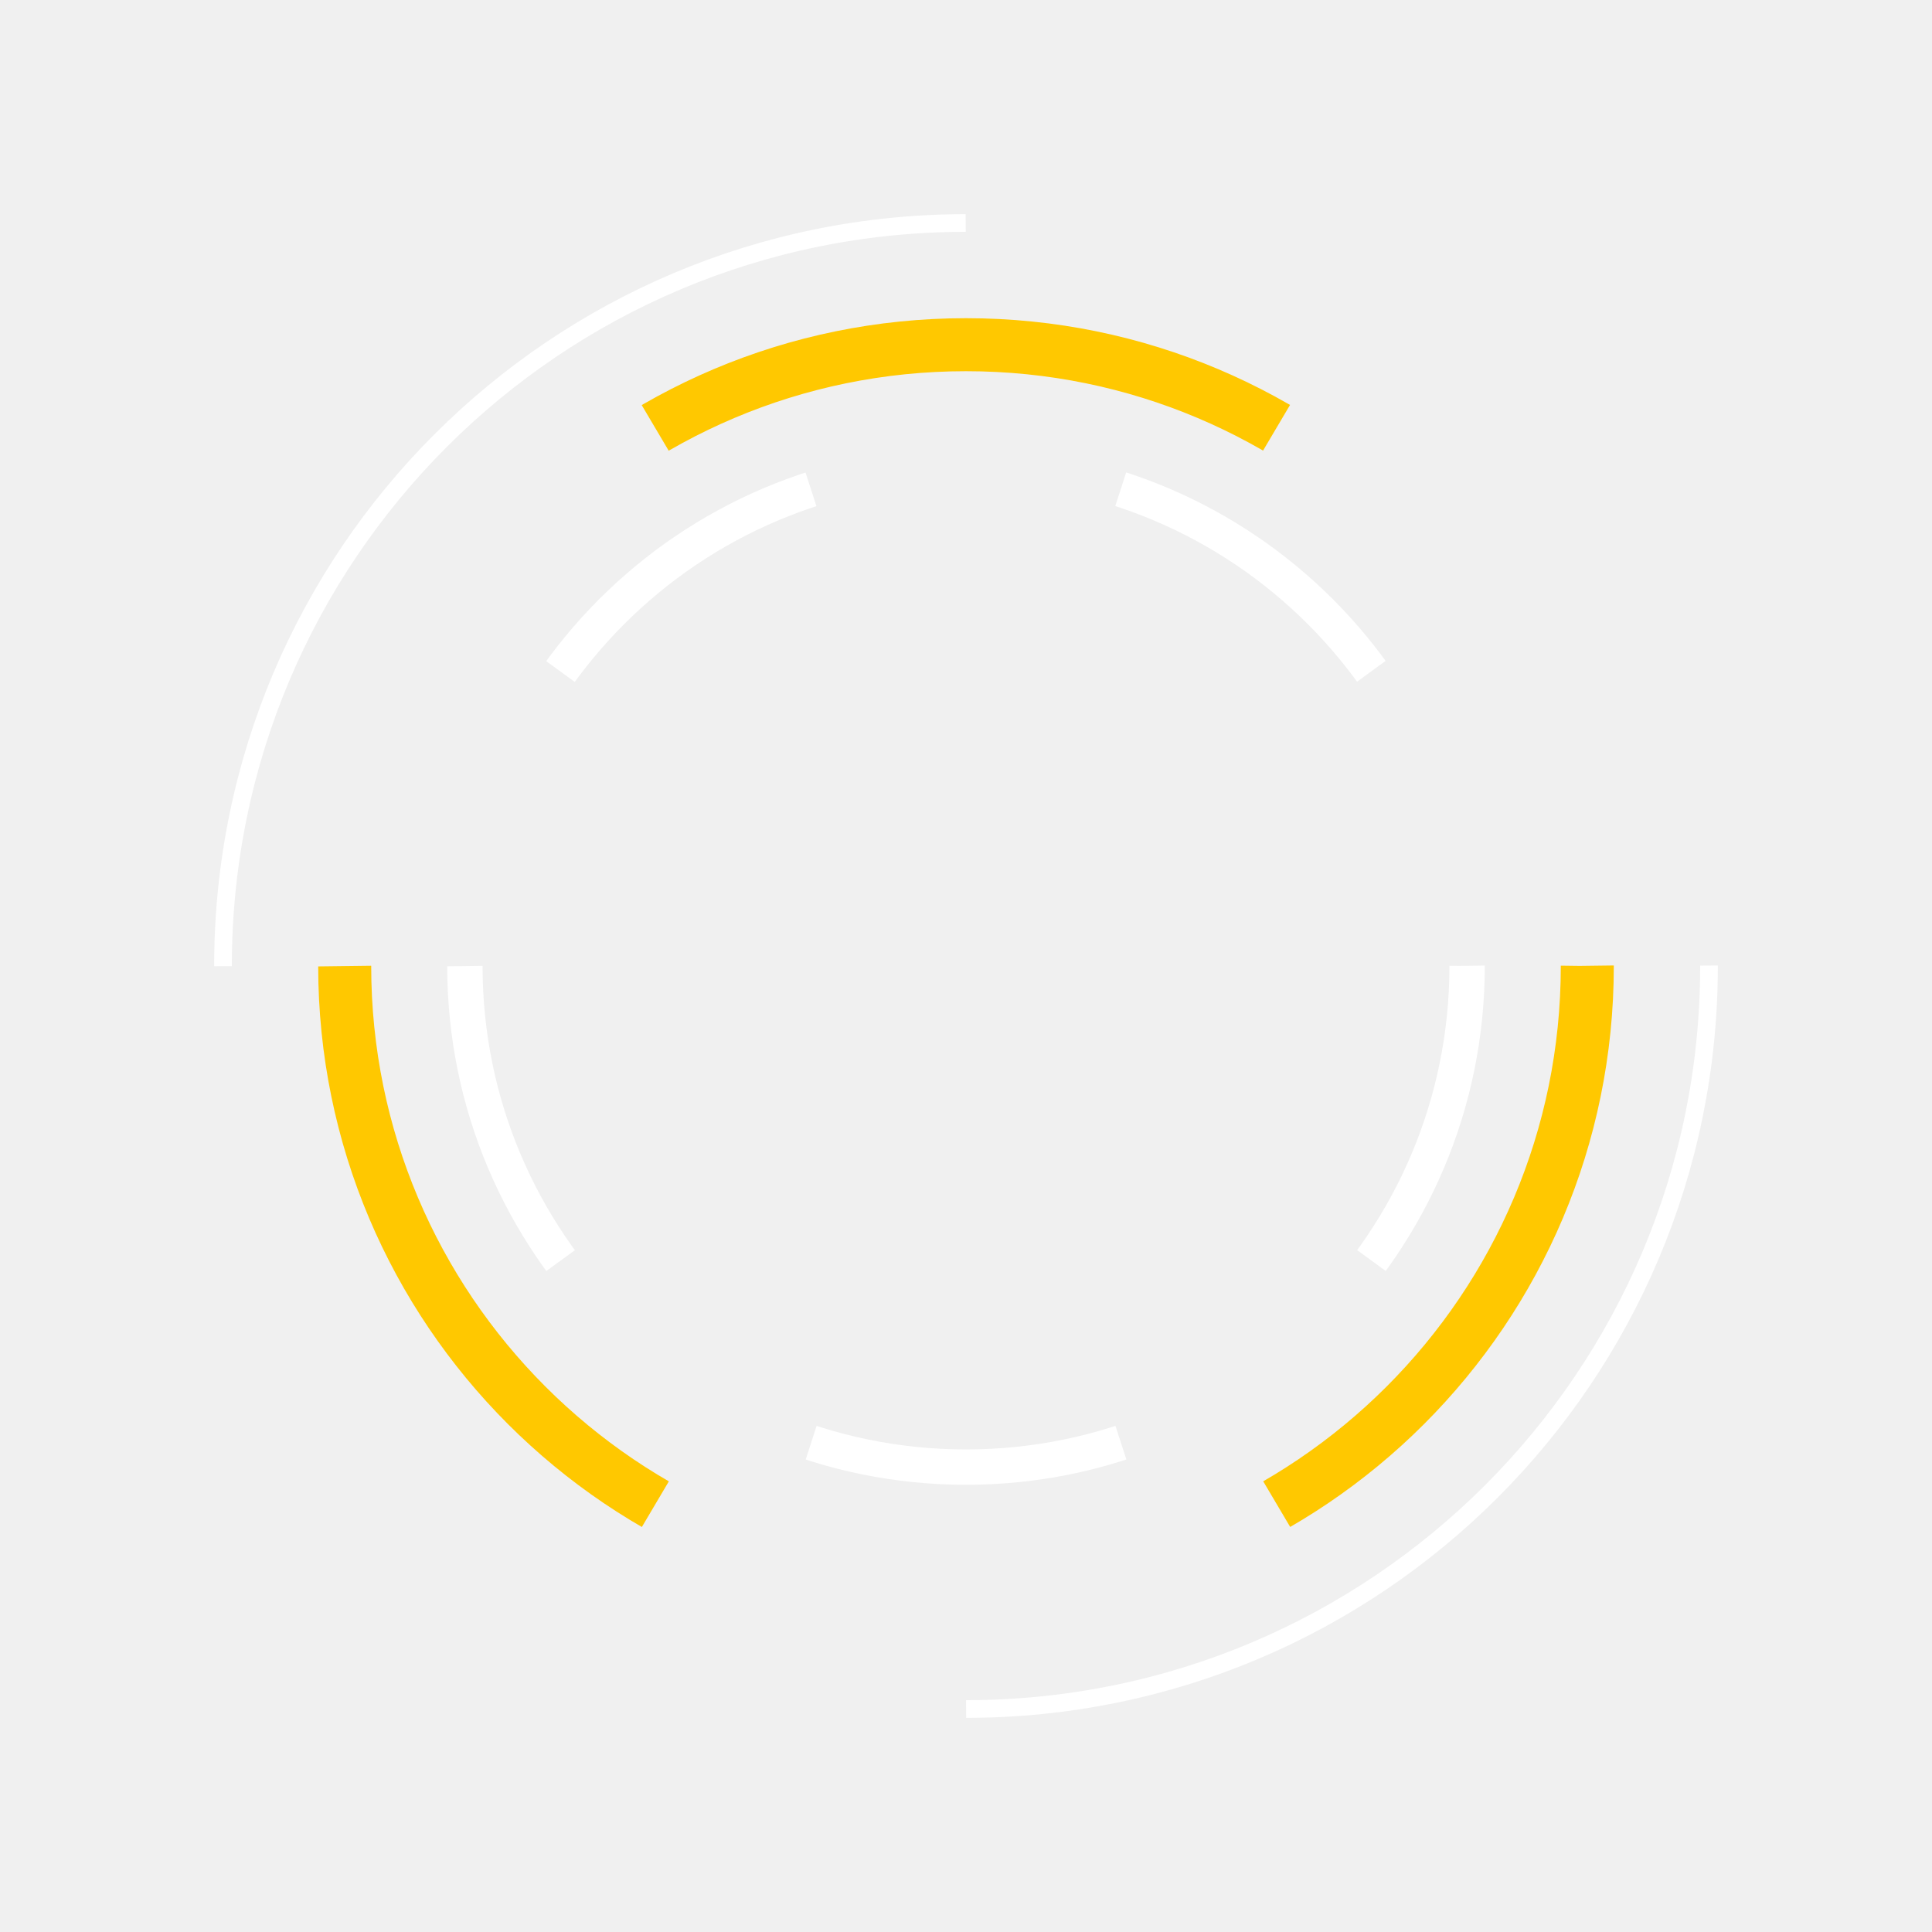
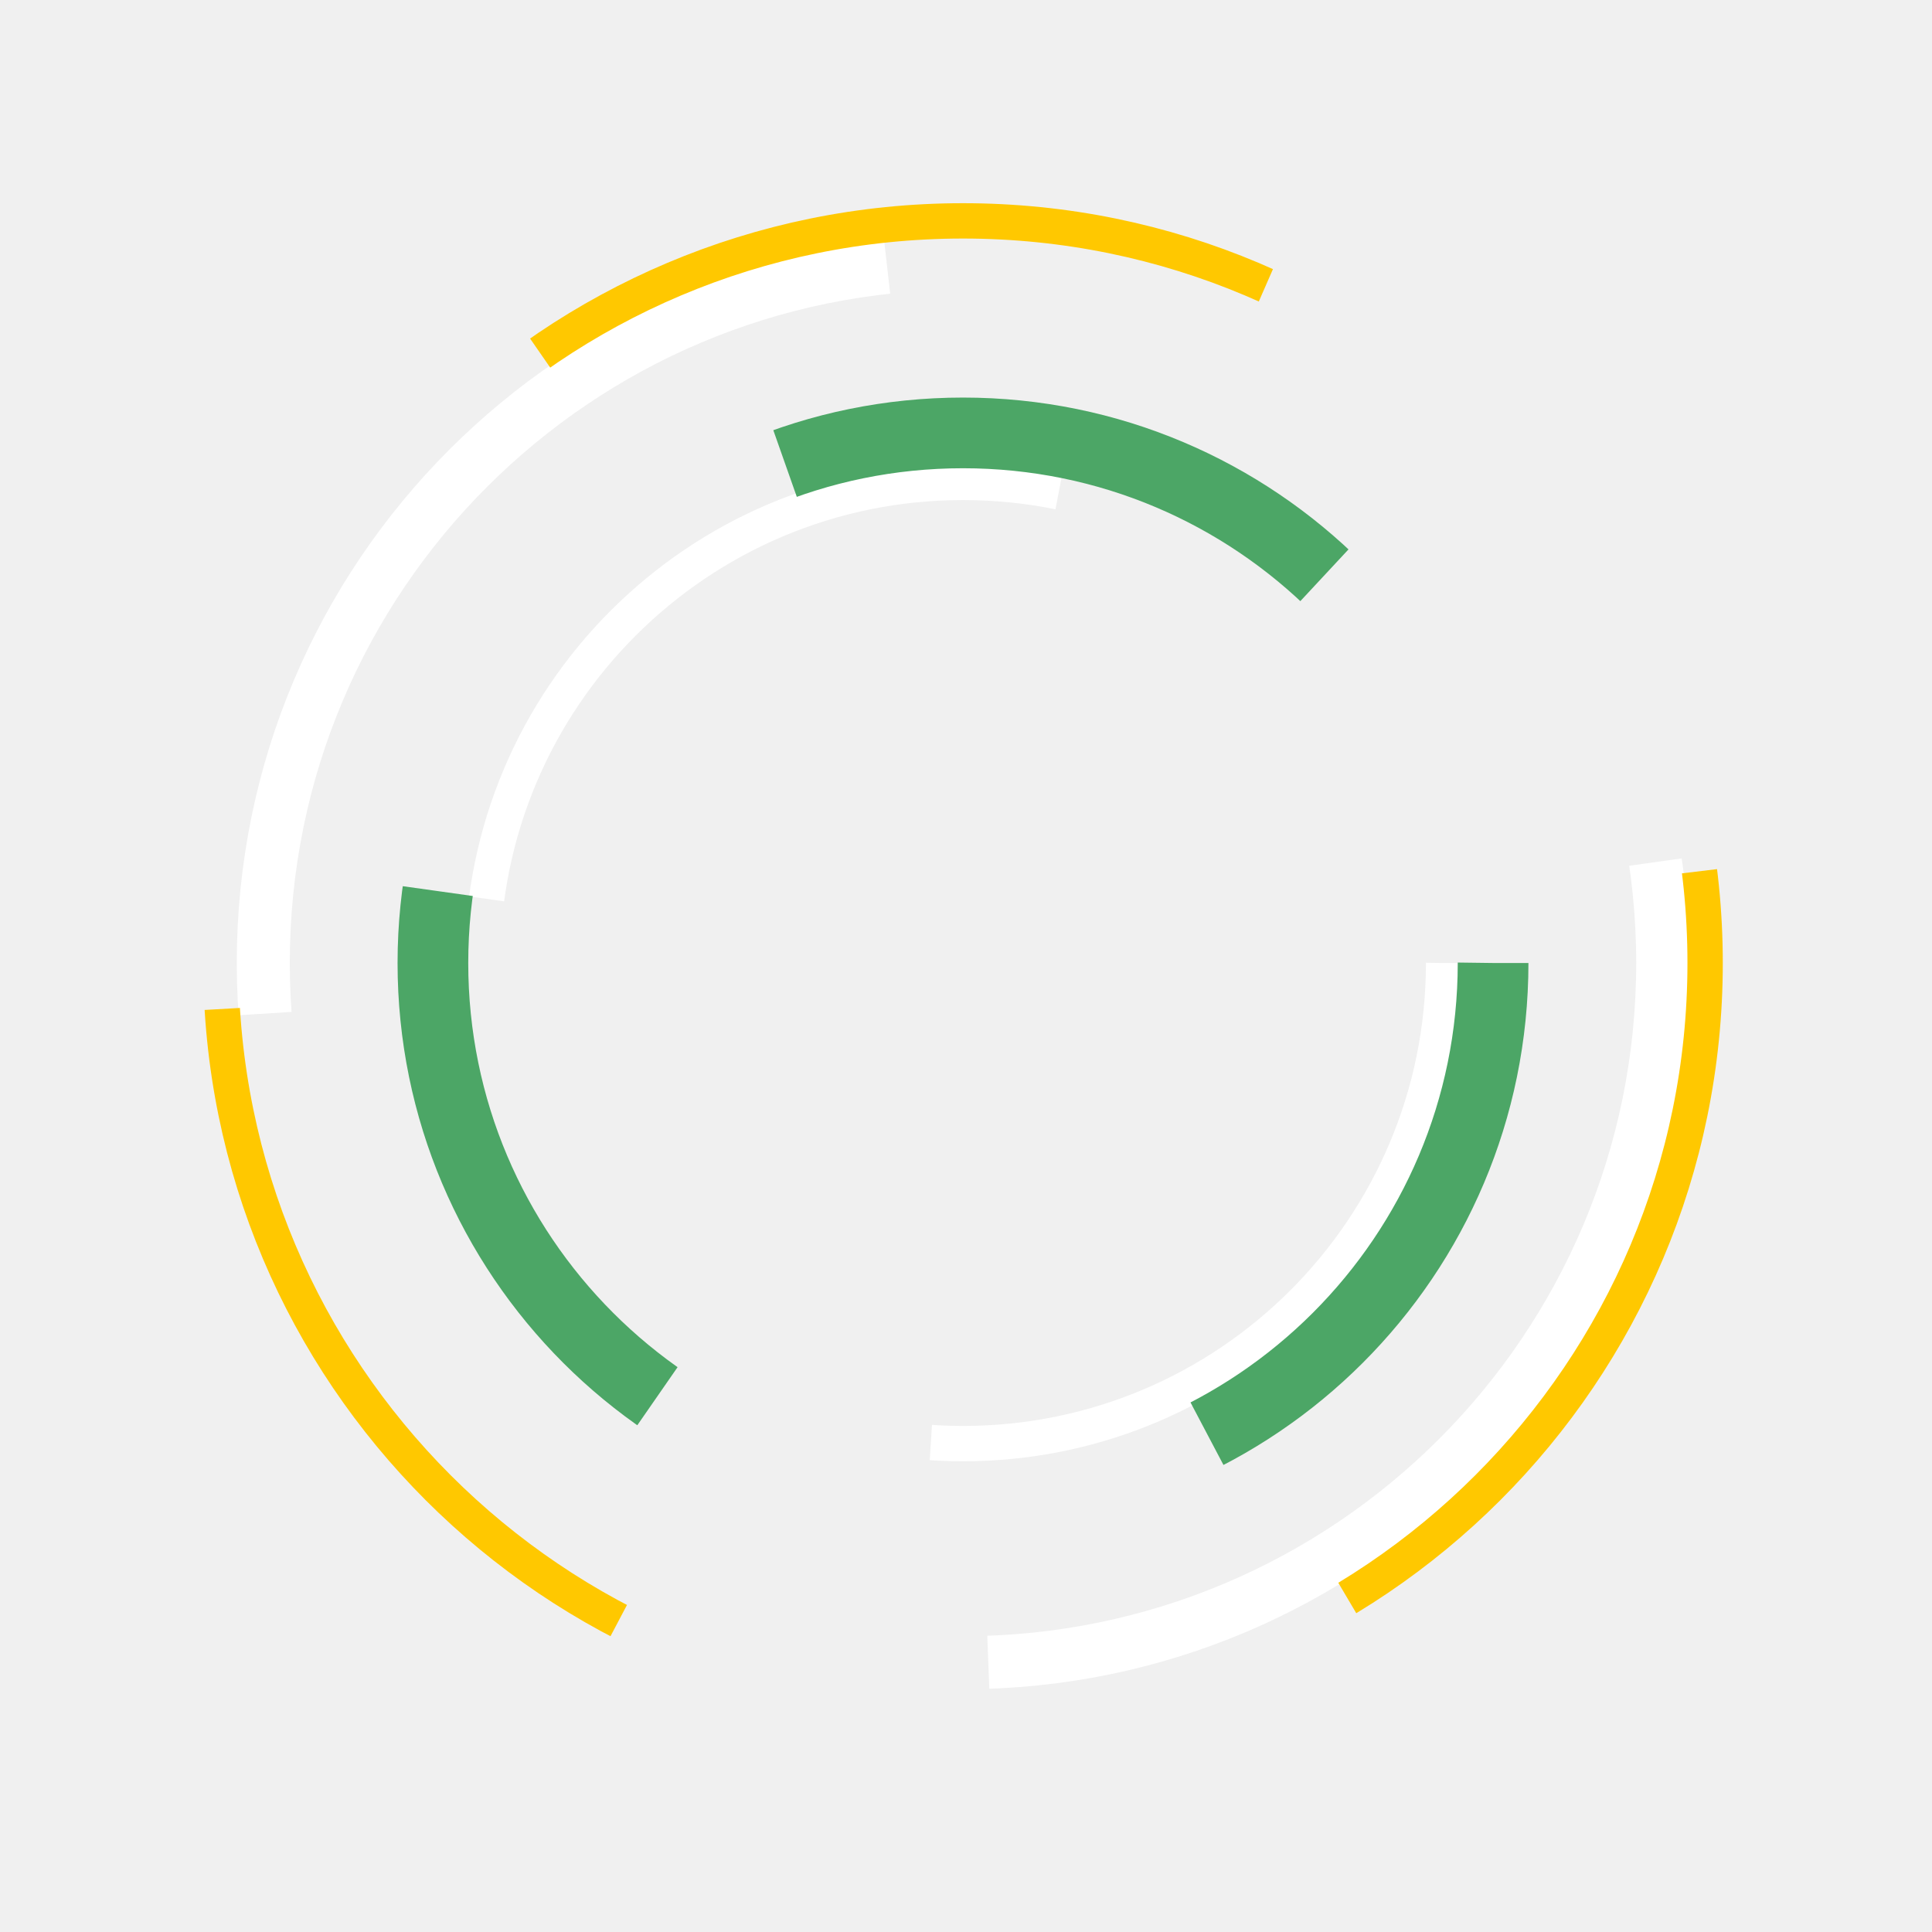
<svg xmlns="http://www.w3.org/2000/svg" viewBox="0 0 546.7 546.7">
  <defs>
-     <style>.cls-1,.cls-2,.cls-3{
- 	transform-origin: center center;
- 	fill:none;
- 	stroke-miterlimit:10;
- 	stroke:#fff;
- 	}
- 	.cls-1{
- 		stroke-width:10px;
- 		stroke-dasharray:89.1 89.1;
- 		}
- 		.cls-2{
- 			stroke-width:15px;
- 			stroke-dasharray:184.12 184.12;
- 			stroke:#ffc800;
- 			}
- 			.cls-3{
- 				stroke-width:5px;
- 				stroke-dasharray:330.27 330.27;
- 				
- 				}
- 
- .cls-1{
- 	animation:  rot 5s ease-in-out infinite alternate;
- 	animation-delay: 1.2s
- }
- .cls-2{
- 	animation:  rotneg 5s ease-in-out infinite alternate;
- 	animation-delay: .6s
- 
- }
- .cls-3{
- 	animation:  rot 5s ease-in-out infinite alternate;
- 
- }
- 
+     <style>
+ 	.cls-1,.cls-2,.cls-3,.cls-4{
+     transform-origin: center center;
+     }
+     .cls-1
+     {
+     stroke: #fff;
+     stroke-width:10px;
+     stroke-dasharray:222.75 222.75;
+     animation:  rotneg 5s ease-in-out infinite alternate;
+     animation-delay: .5s;
+     }
+     .cls-2
+     {
+     stroke: #4ca666;
+     stroke-dasharray:163.9 163.9;
+     stroke-width:20px;
+     animation:  rot 5s ease-in-out infinite alternate;
+     animation-delay: .8s;
+     }
+     .cls-3
+     {
+     stroke: #fff;
+     stroke-dasharray:303.89 303.89;
+     stroke-width:15px;
+     animation:  rotneg 5s ease-in-out infinite alternate;
+     animation-delay: 1.6s;
+     }
+     .cls-4
+     {
+     stroke: #ffc800;
+     stroke-dasharray:215.6 215.6;
+     stroke-width:10px;
+     animation:  rot 5s ease-in-out infinite alternate;
+     animation-delay: 2.5s;
+     }
+     
+     
@keyframes rot{
	100%{
- 		transform: rotate(360deg) scale(1.2);
+ 		transform: rotate(360deg) ;
	}
}
@keyframes rotneg{
	100%{
- 		transform: rotate(-360deg) scale(1.2);
+ 		transform: rotate(-360deg) ;
	}
}
</style>
  </defs>
  <g id="Layer_4" data-name="Layer 4">
-     <circle class="cls-1" cx="273.35" cy="273.35" r="141.8" />
-     <circle class="cls-2" cx="273.35" cy="273.35" r="175.81" />
-     <circle class="cls-3" cx="273.35" cy="273.35" r="210.25" />
+     <circle class="cls-1" cx="272.5" cy="272.5" r="136" fill="none" />
+     <circle class="cls-2" cx="272.5" cy="272.5" r="150" fill="none" />
+     <circle class="cls-3" cx="272.5" cy="272.5" r="198" fill="none" />
+     <circle class="cls-4" cx="272.5" cy="272.5" r="210" fill="none" />
  </g>
</svg>
